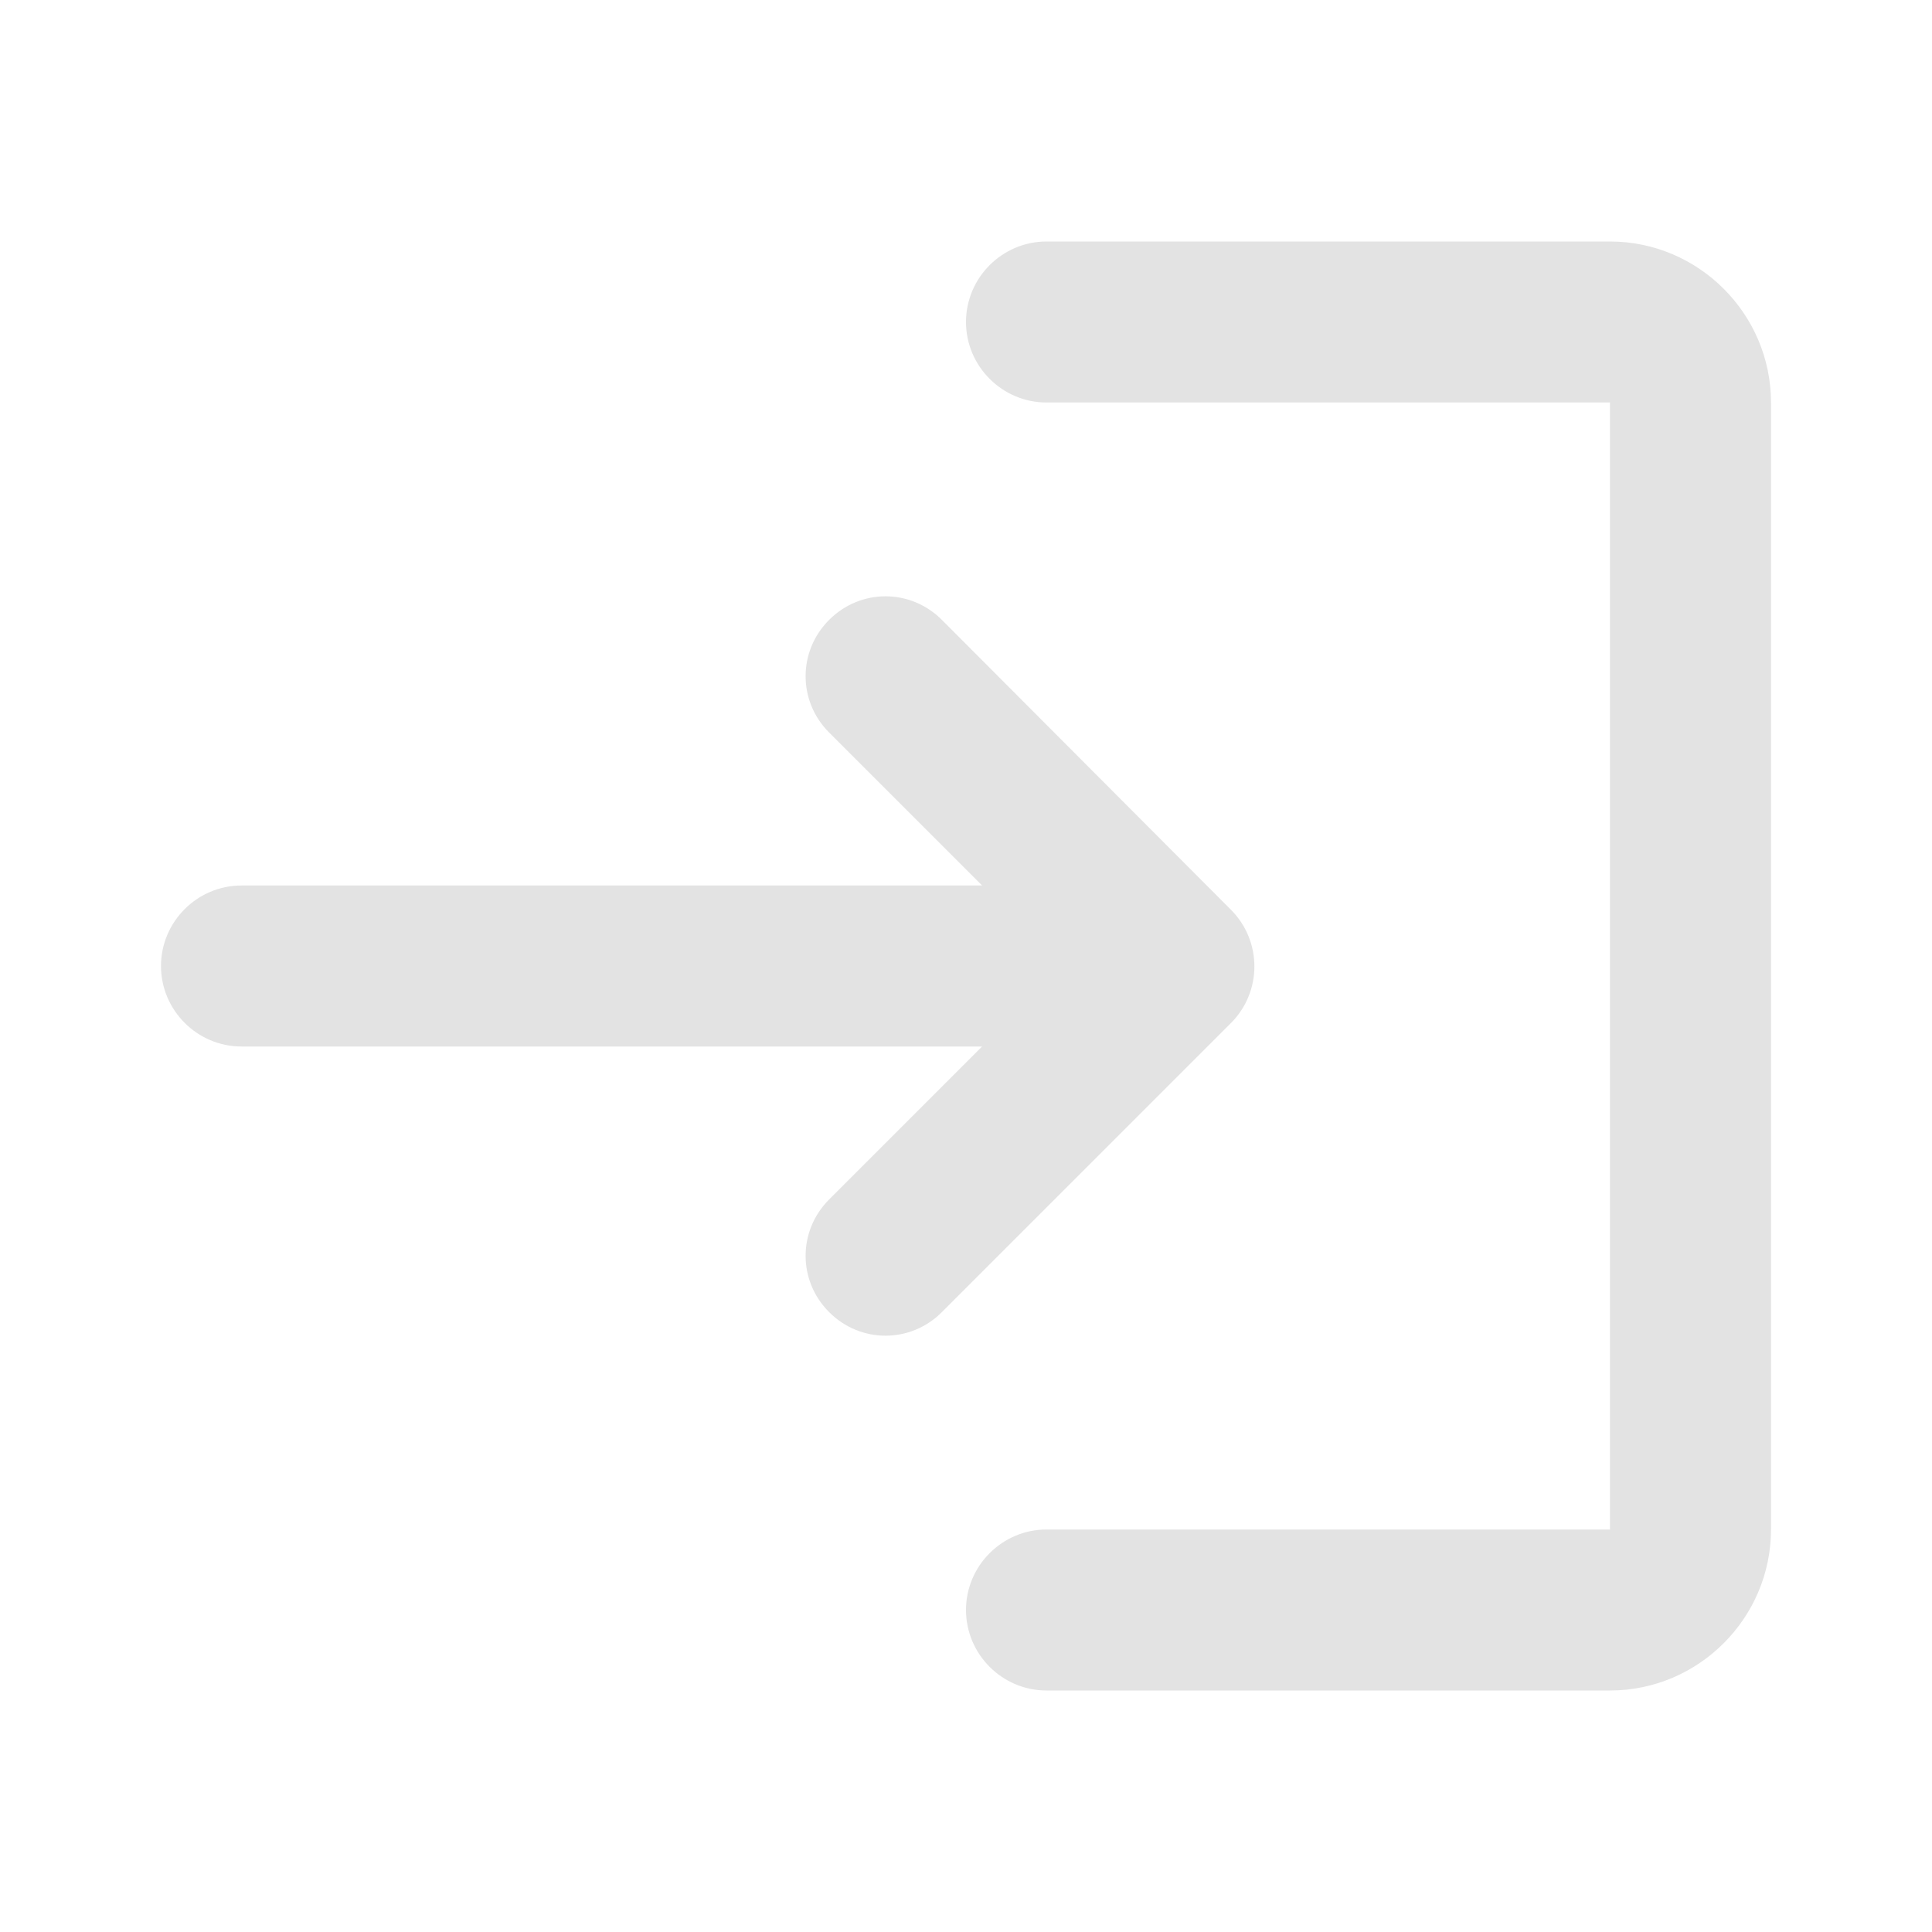
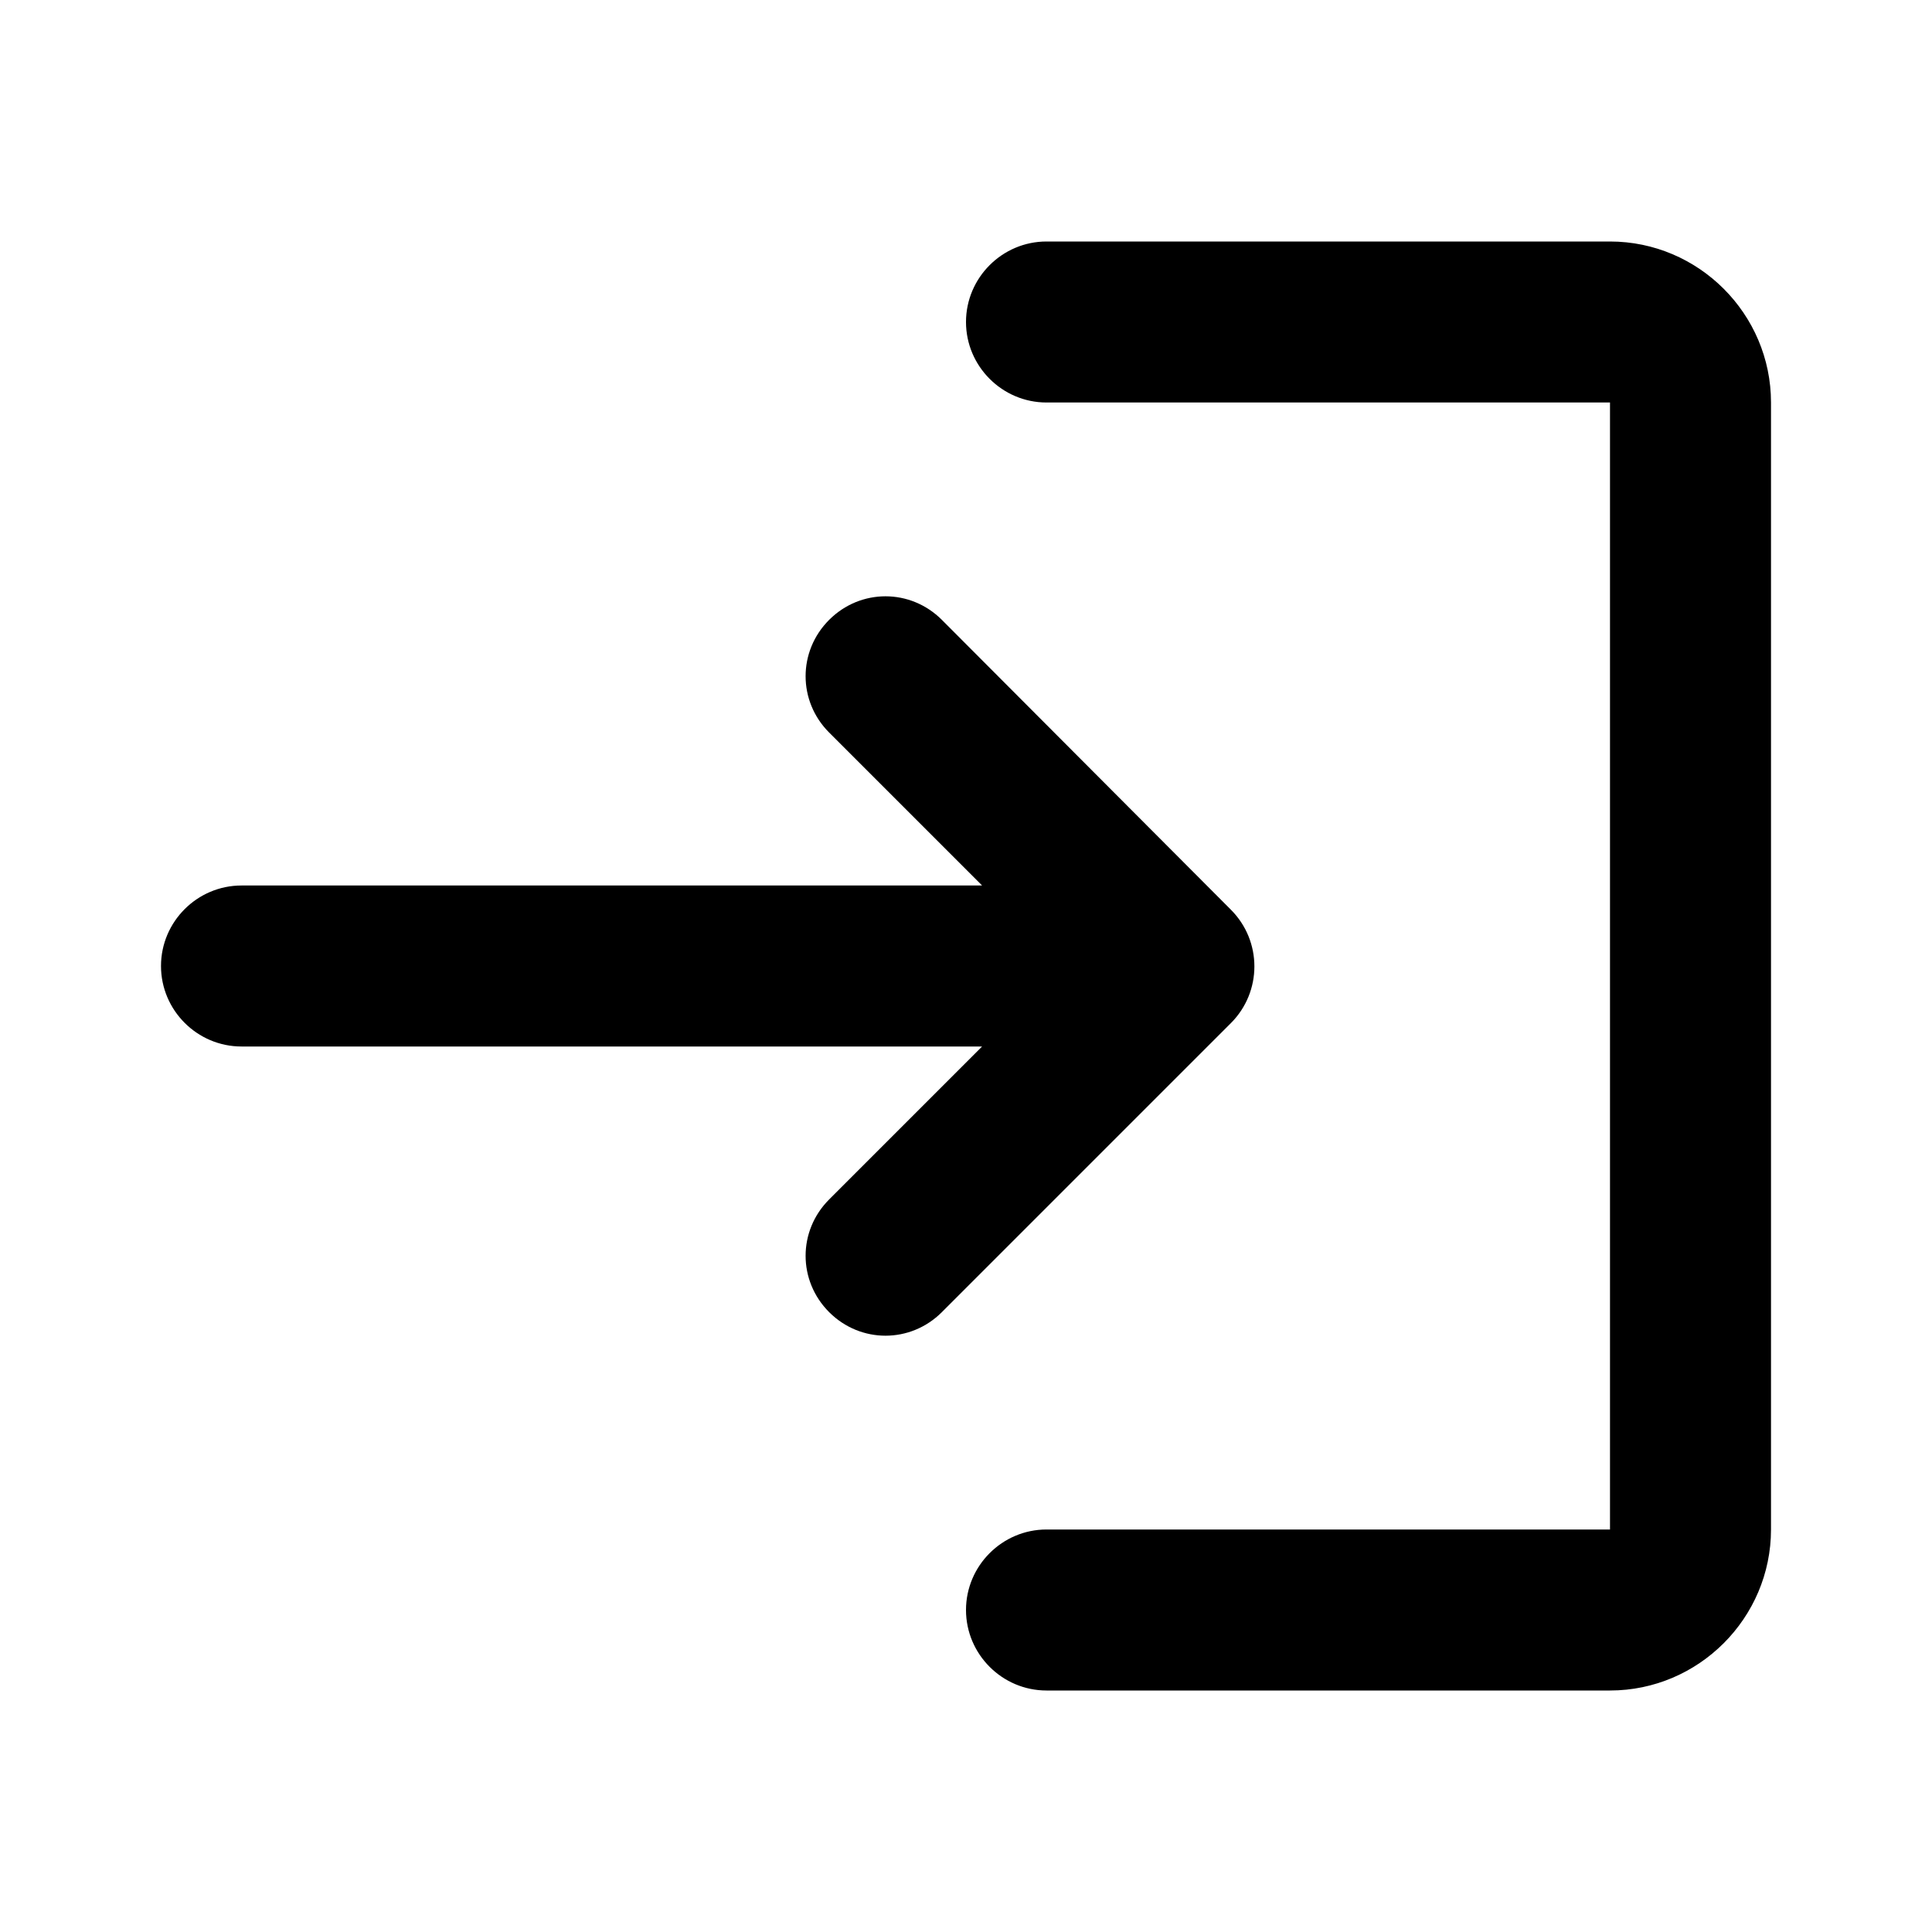
- <svg xmlns="http://www.w3.org/2000/svg" enable-background="new 0 0 24 24" height="24px" viewBox="0 0 24 24" width="24px" fill="#e3e3e3">
+ <svg xmlns="http://www.w3.org/2000/svg" enable-background="new 0 0 24 24" height="24px" viewBox="0 0 24 24" width="24px" class="svg-icon">
  <g>
    <rect fill="none" height="24" width="24" />
    <rect fill="none" height="24" width="24" />
  </g>
  <g>
    <path d="M10.3,7.7L10.3,7.7c-0.39,0.39-0.39,1.01,0,1.4l1.9,1.9H3c-0.55,0-1,0.45-1,1v0c0,0.55,0.45,1,1,1h9.2l-1.9,1.9 c-0.39,0.39-0.39,1.01,0,1.4l0,0c0.39,0.39,1.01,0.39,1.4,0l3.59-3.59c0.39-0.39,0.39-1.02,0-1.41L11.7,7.7 C11.31,7.31,10.69,7.31,10.3,7.7z M20,19h-7c-0.55,0-1,0.45-1,1v0c0,0.55,0.45,1,1,1h7c1.1,0,2-0.9,2-2V5c0-1.1-0.9-2-2-2h-7 c-0.55,0-1,0.45-1,1v0c0,0.55,0.45,1,1,1h7V19z" />
  </g>
</svg>
